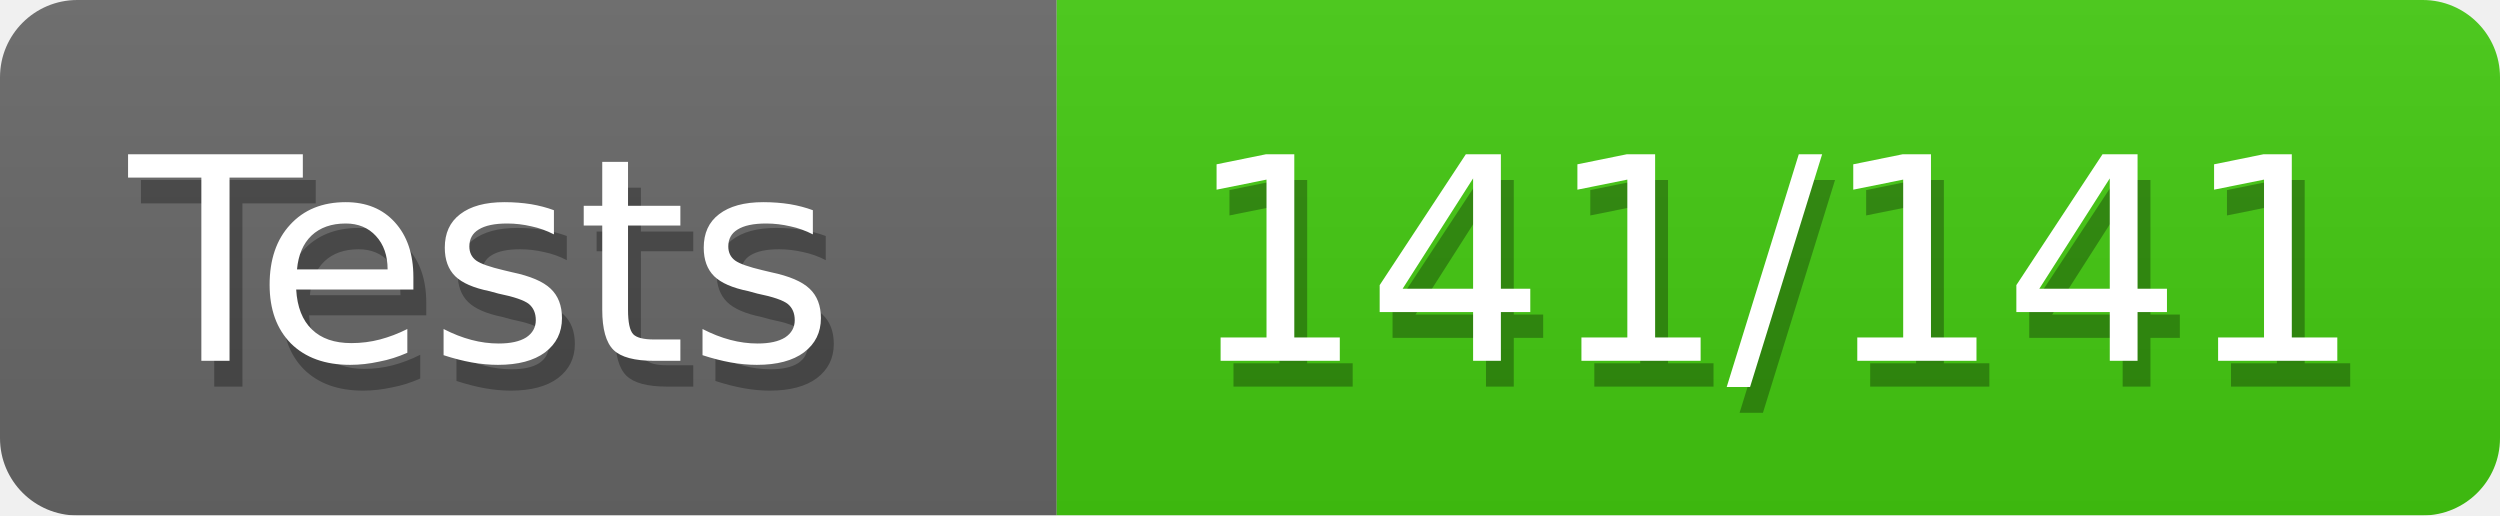
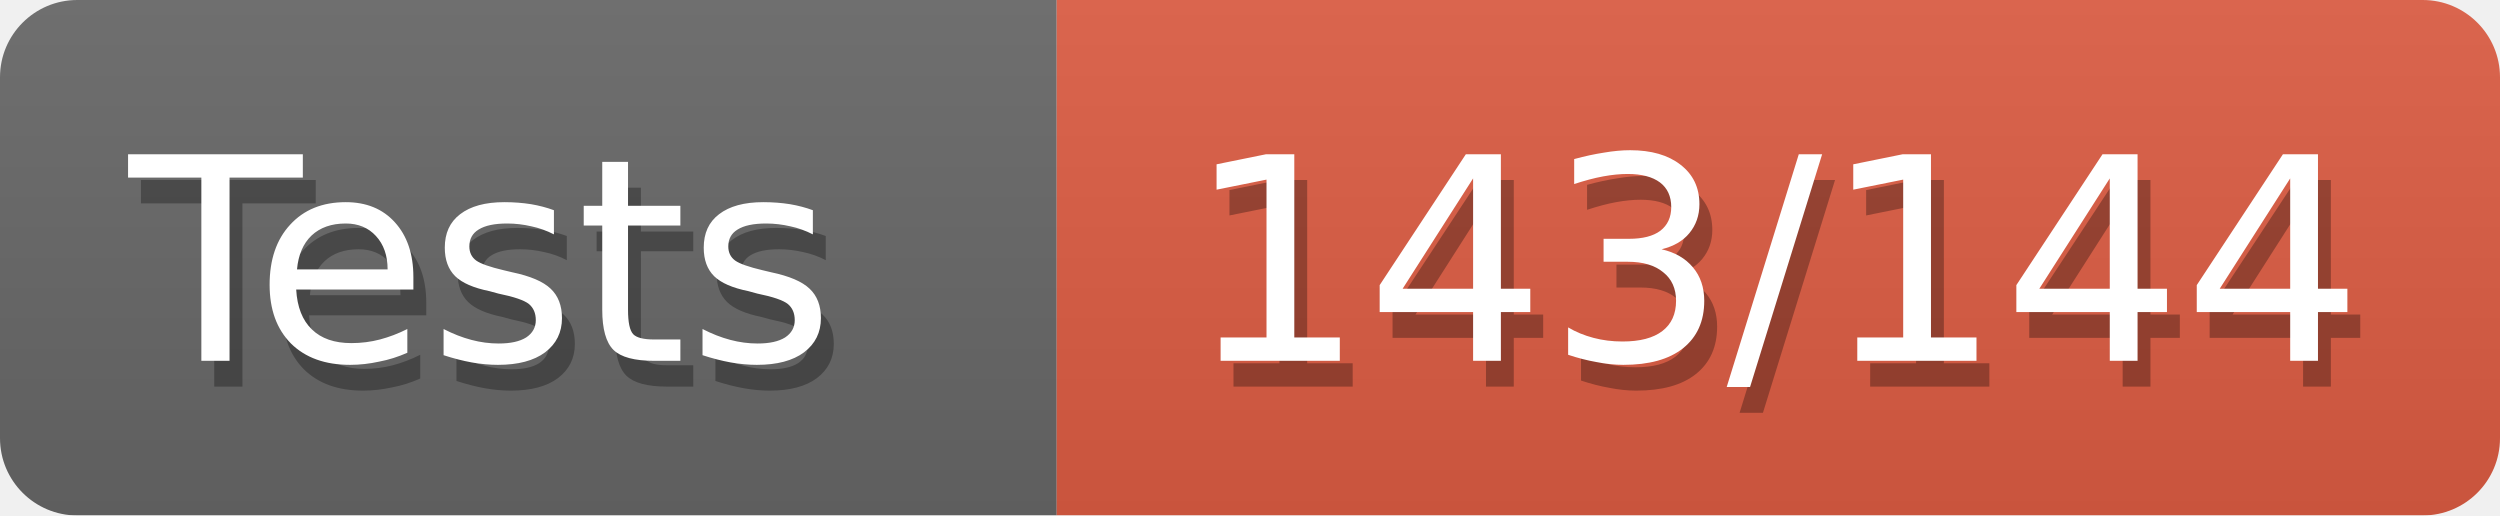
<svg xmlns="http://www.w3.org/2000/svg" width="97" height="20">
  <defs>
    <style>text{font-size:11px;font-family:Verdana,DejaVu Sans,Geneva,sans-serif}text.shadow{fill:#010101;fill-opacity:.3}text.high{fill:#fff}</style>
    <linearGradient id="smooth" x2="0" y2="100%">
      <stop offset="0" stop-color="#aaa" stop-opacity=".1" />
      <stop offset="1" stop-opacity=".1" />
    </linearGradient>
    <mask id="round">
      <rect width="100%" height="100%" rx="3" fill="#fff" />
    </mask>
  </defs>
  <g id="bg" mask="url(#round)">
    <path fill="#696969" d="M0 0h41v20H0z" />
-     <path fill="#4c1" d="M41 0h56v20H41z" />
+     <path fill="#e05d44" d="M41 0h56v20H41z" />
    <path fill="url(#smooth)" d="M0 0h97v20H0z" />
  </g>
  <g id="fg">
    <text class="shadow" x="5.5" y="15">Tests</text>
    <text class="high" x="5" y="14">Tests</text>
-     <text class="shadow" x="46.5" y="15">141/141</text>
-     <text class="high" x="46" y="14">141/141</text>
+     <text class="shadow" x="46.5" y="15">143/144</text>
+     <text class="high" x="46" y="14">143/144</text>
  </g>
</svg>
